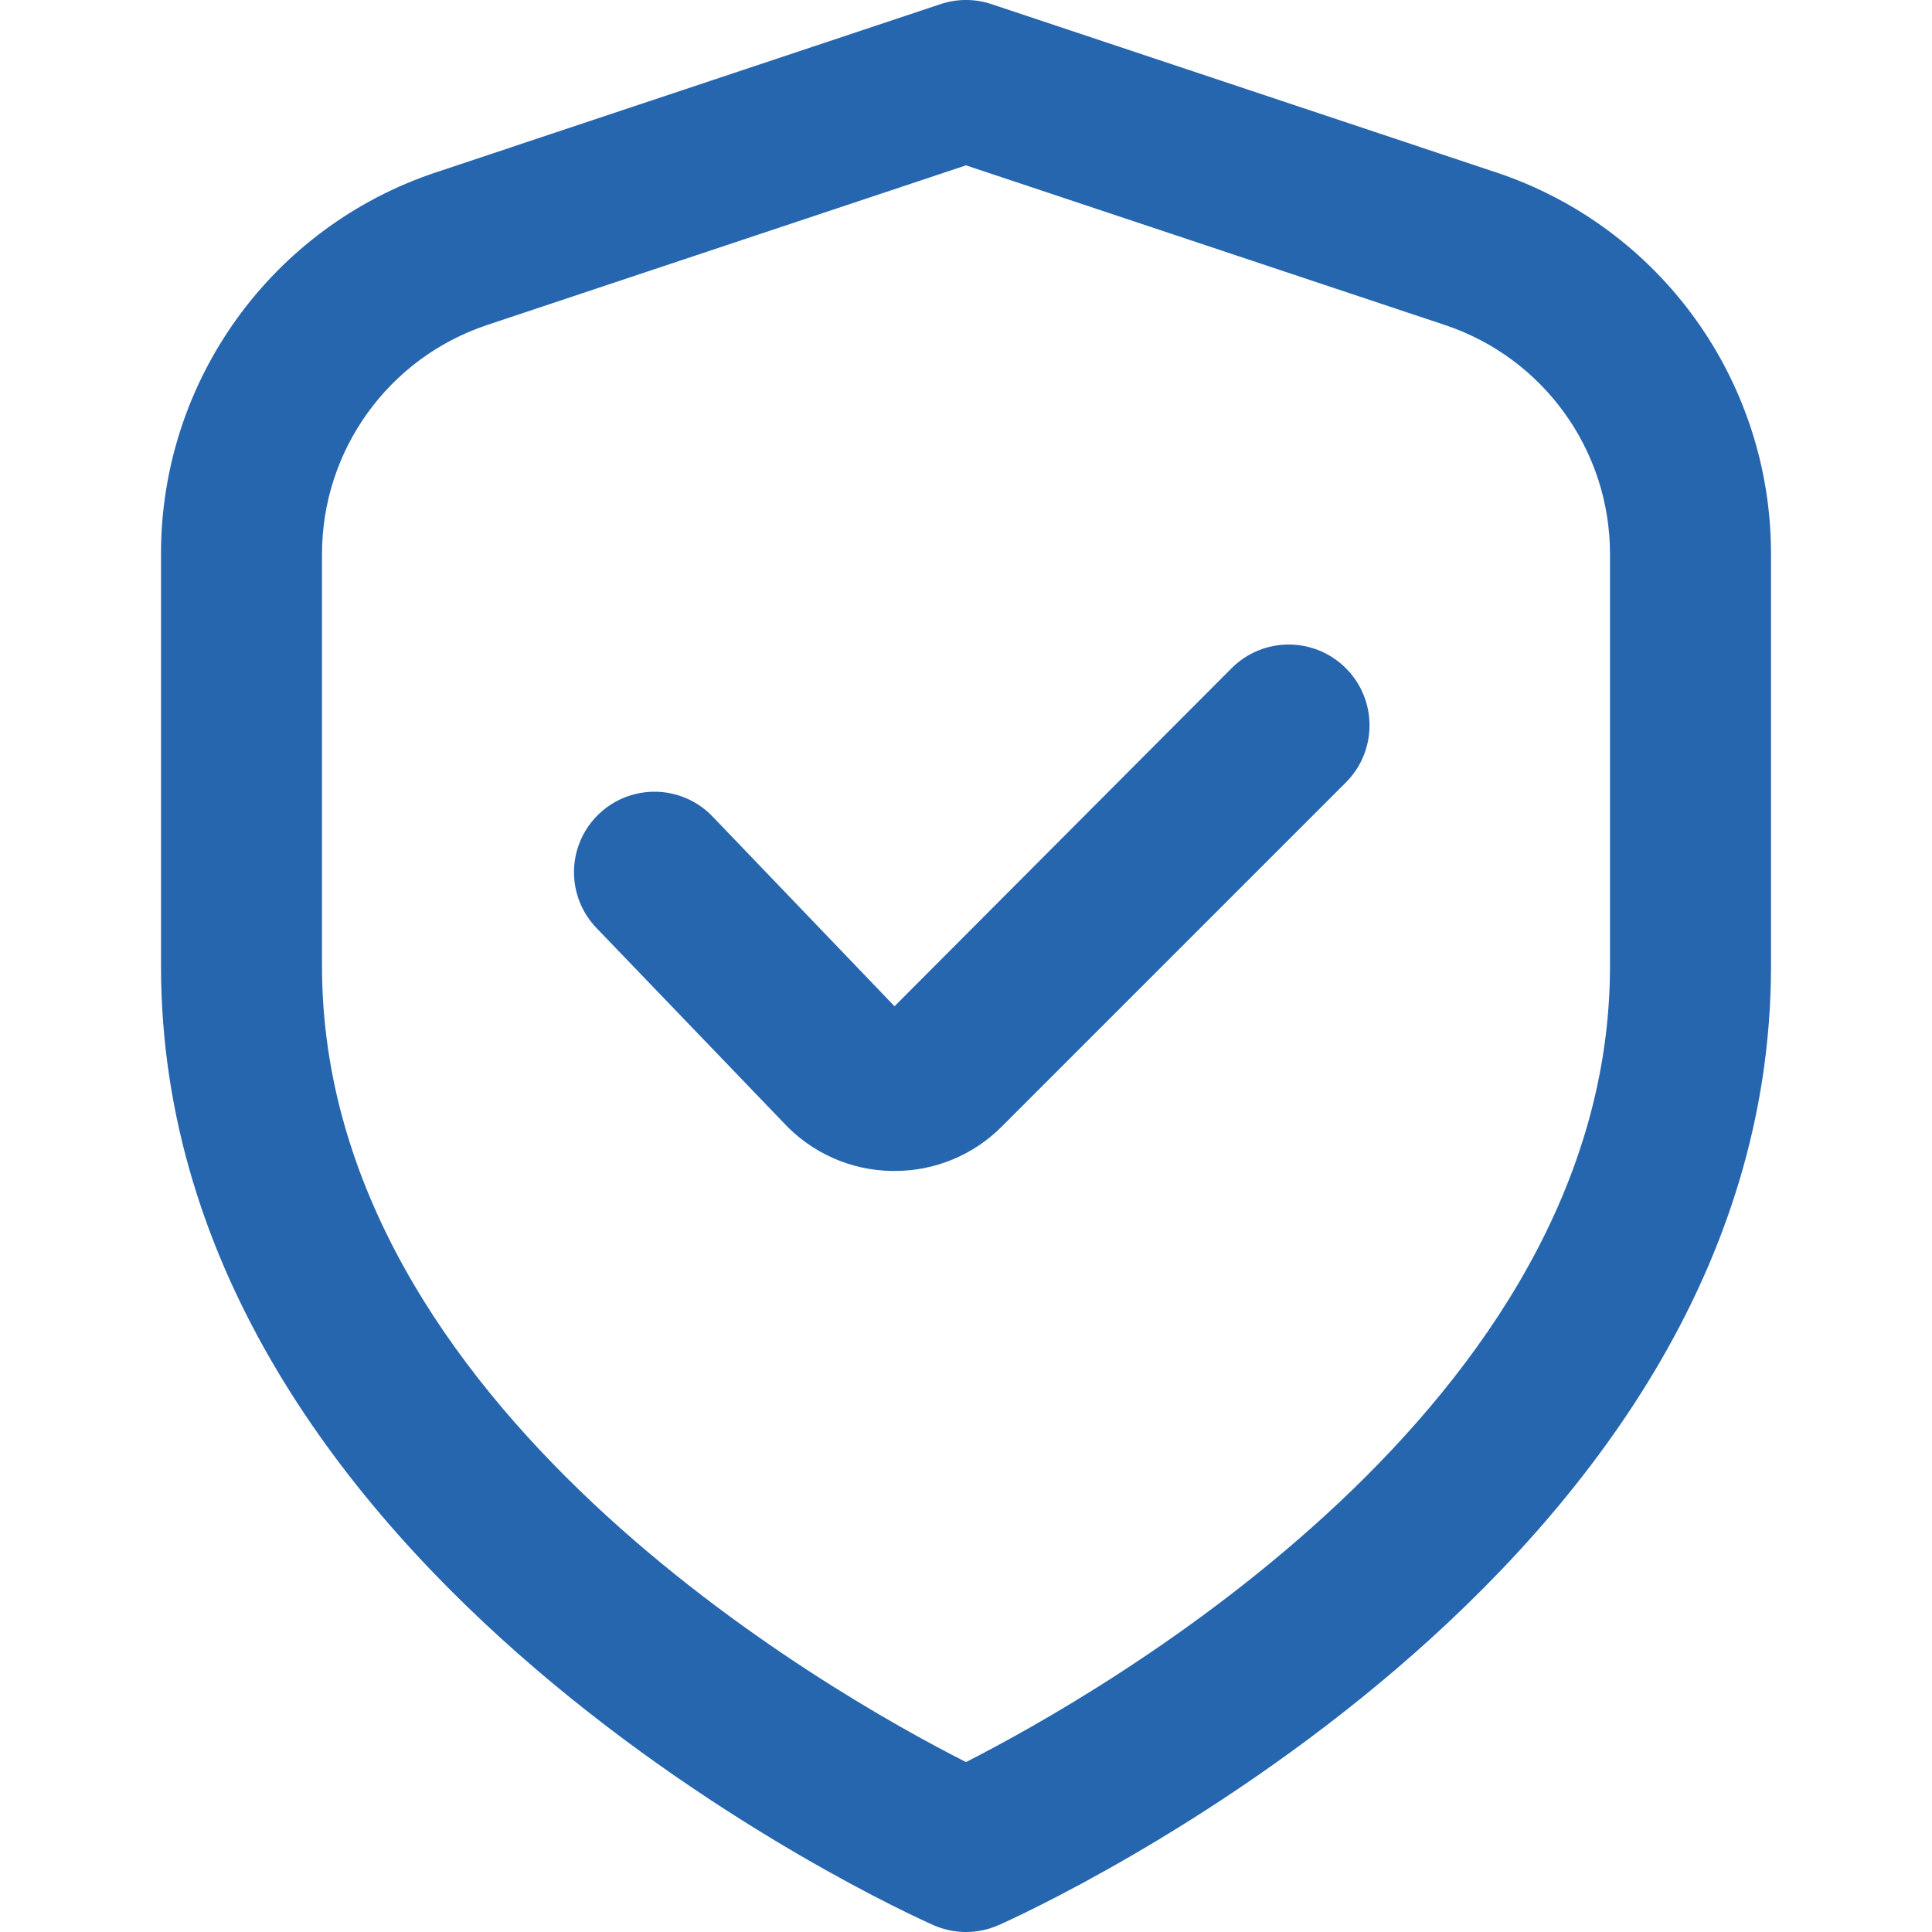
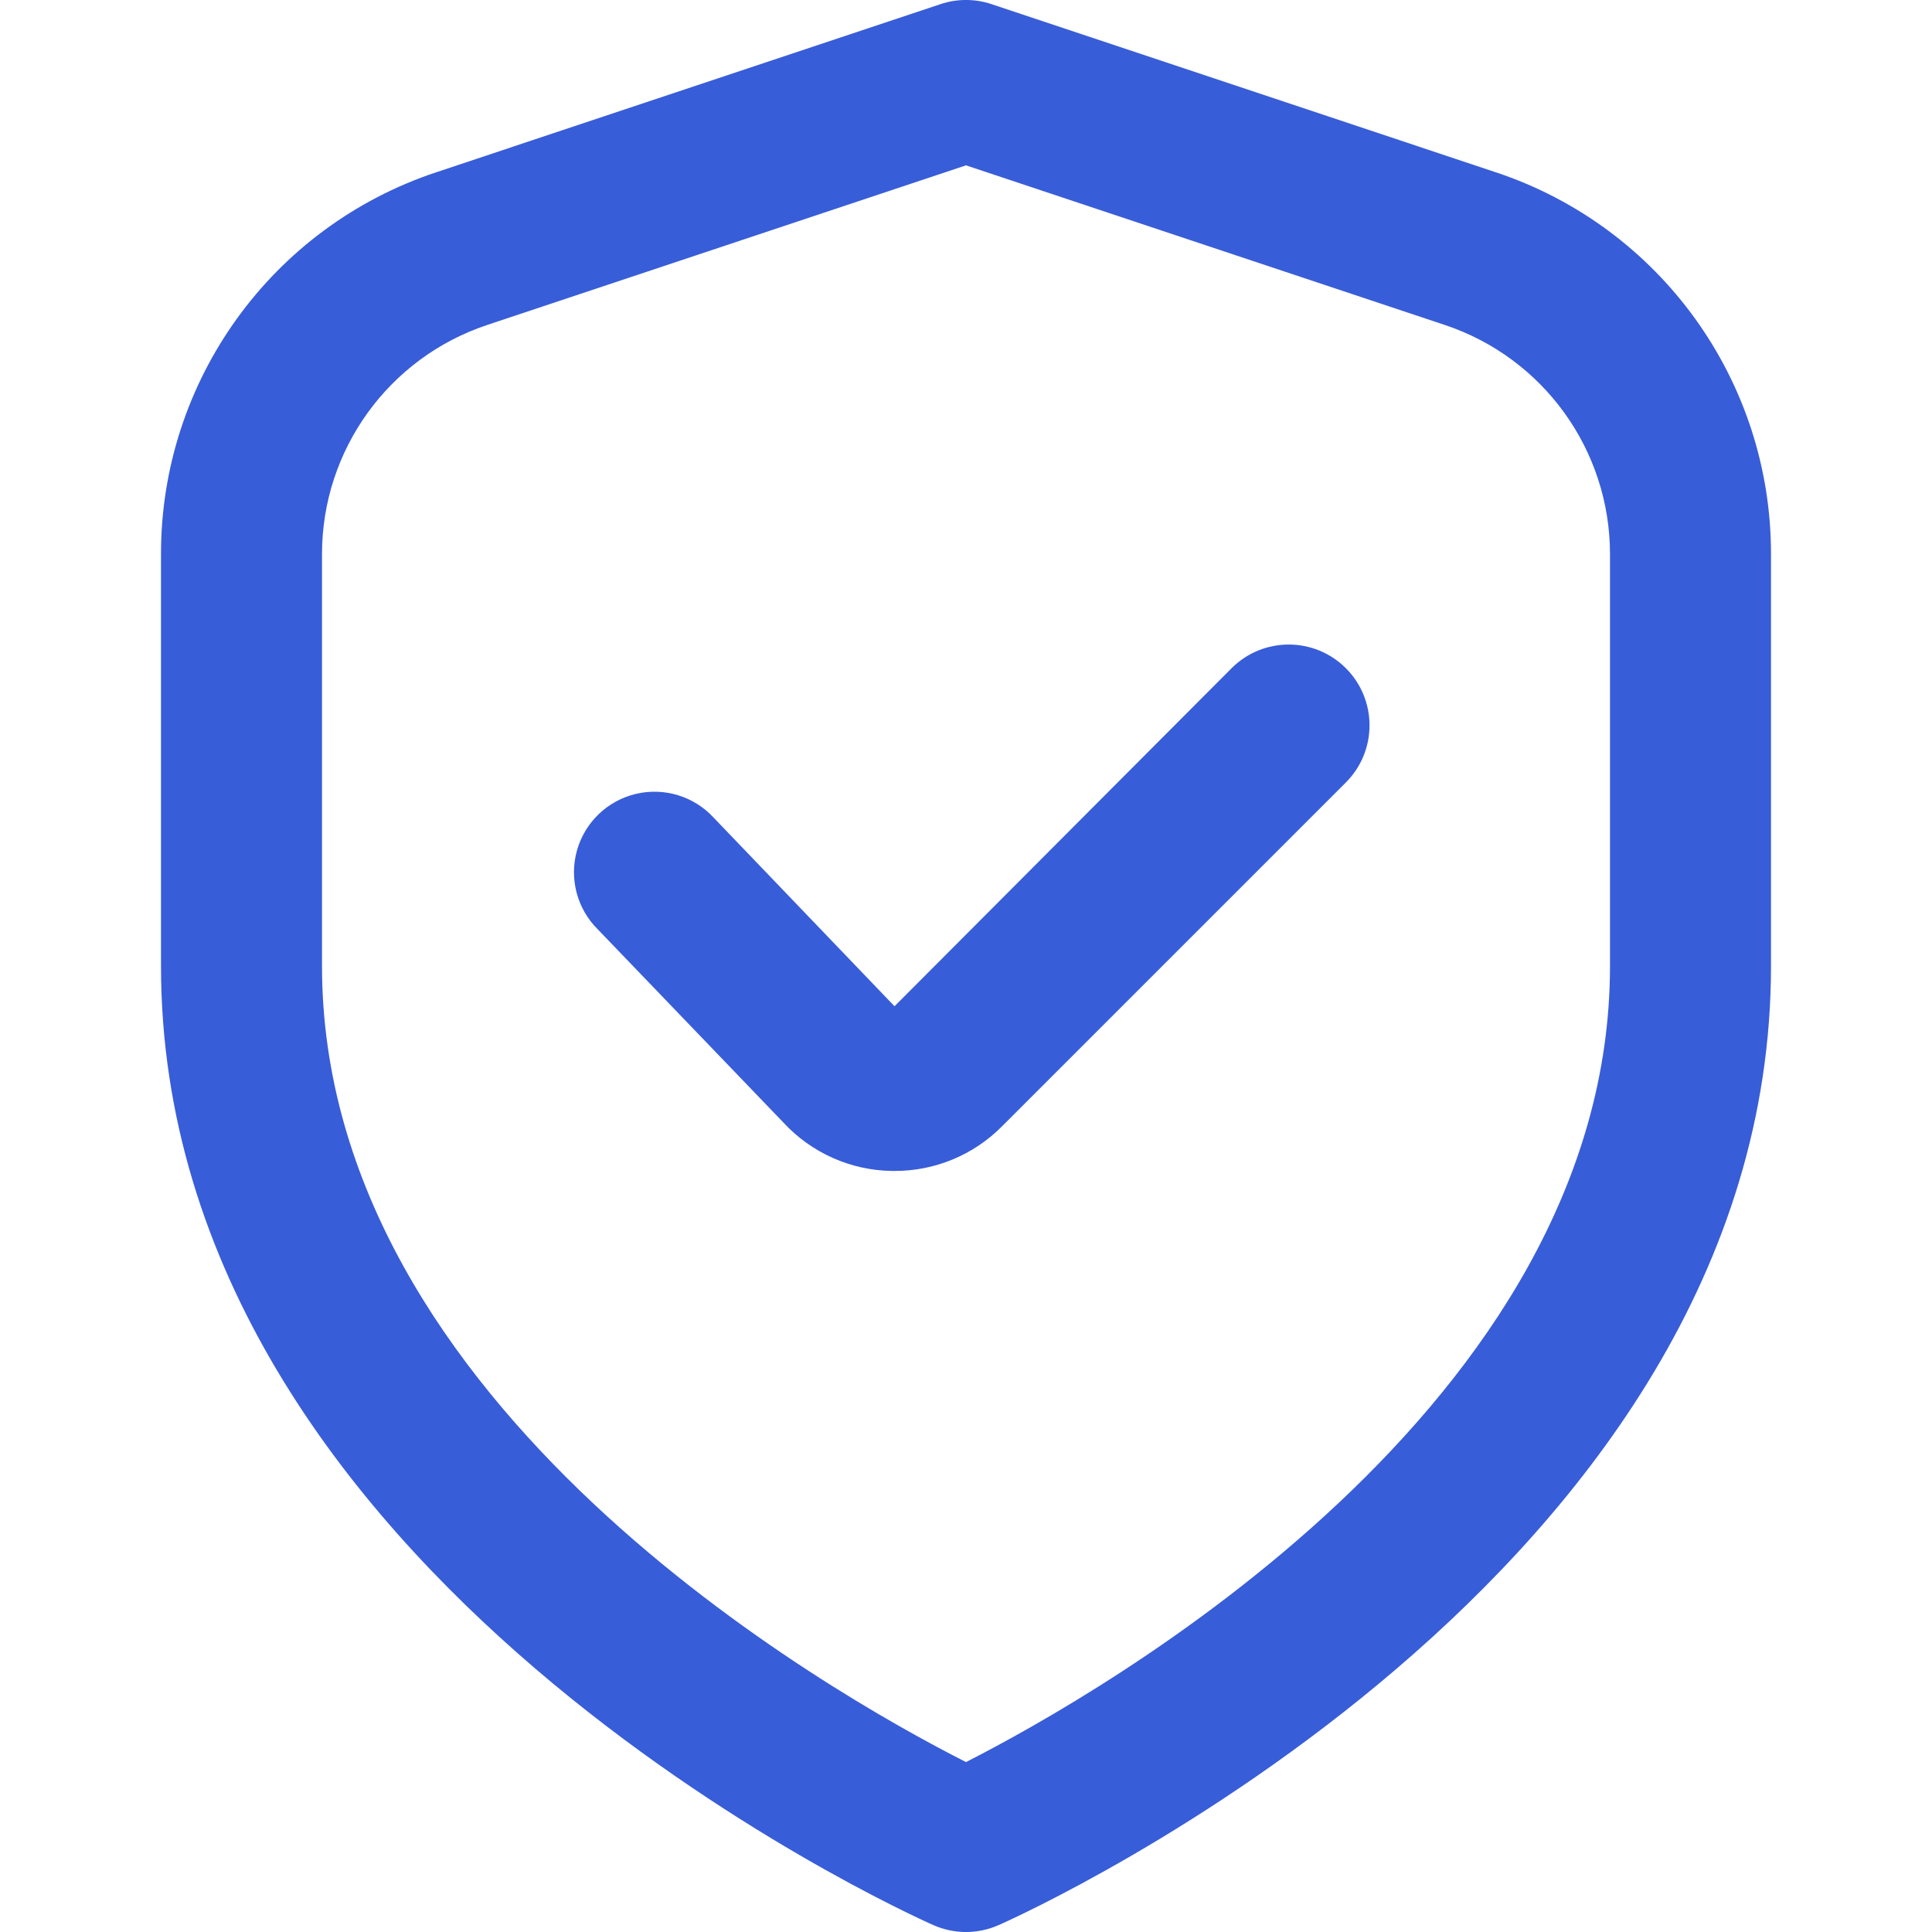
- <svg xmlns="http://www.w3.org/2000/svg" fill="#2666af" id="Outline" viewBox="0 0 24 24">
+ <svg xmlns="http://www.w3.org/2000/svg" fill="#385dd8" id="Outline" viewBox="0 0 24 24">
  <path d="M18.581,2.14,12.316.051a1,1,0,0,0-.632,0L5.419,2.14A4.993,4.993,0,0,0,2,6.883V12c0,7.563,9.2,11.74,9.594,11.914a1,1,0,0,0,.812,0C12.8,23.74,22,19.563,22,12V6.883A4.993,4.993,0,0,0,18.581,2.14ZM20,12c0,5.455-6.319,9.033-8,9.889-1.683-.853-8-4.42-8-9.889V6.883A3,3,0,0,1,6.052,4.037L12,2.054l5.948,1.983A3,3,0,0,1,20,6.883Z" />
  <path d="M15.3,8.3,11.112,12.5,8.868,10.16a1,1,0,1,0-1.441,1.386l2.306,2.4a1.872,1.872,0,0,0,1.345.6h.033a1.873,1.873,0,0,0,1.335-.553l4.272-4.272A1,1,0,0,0,15.3,8.3Z" />
</svg>
